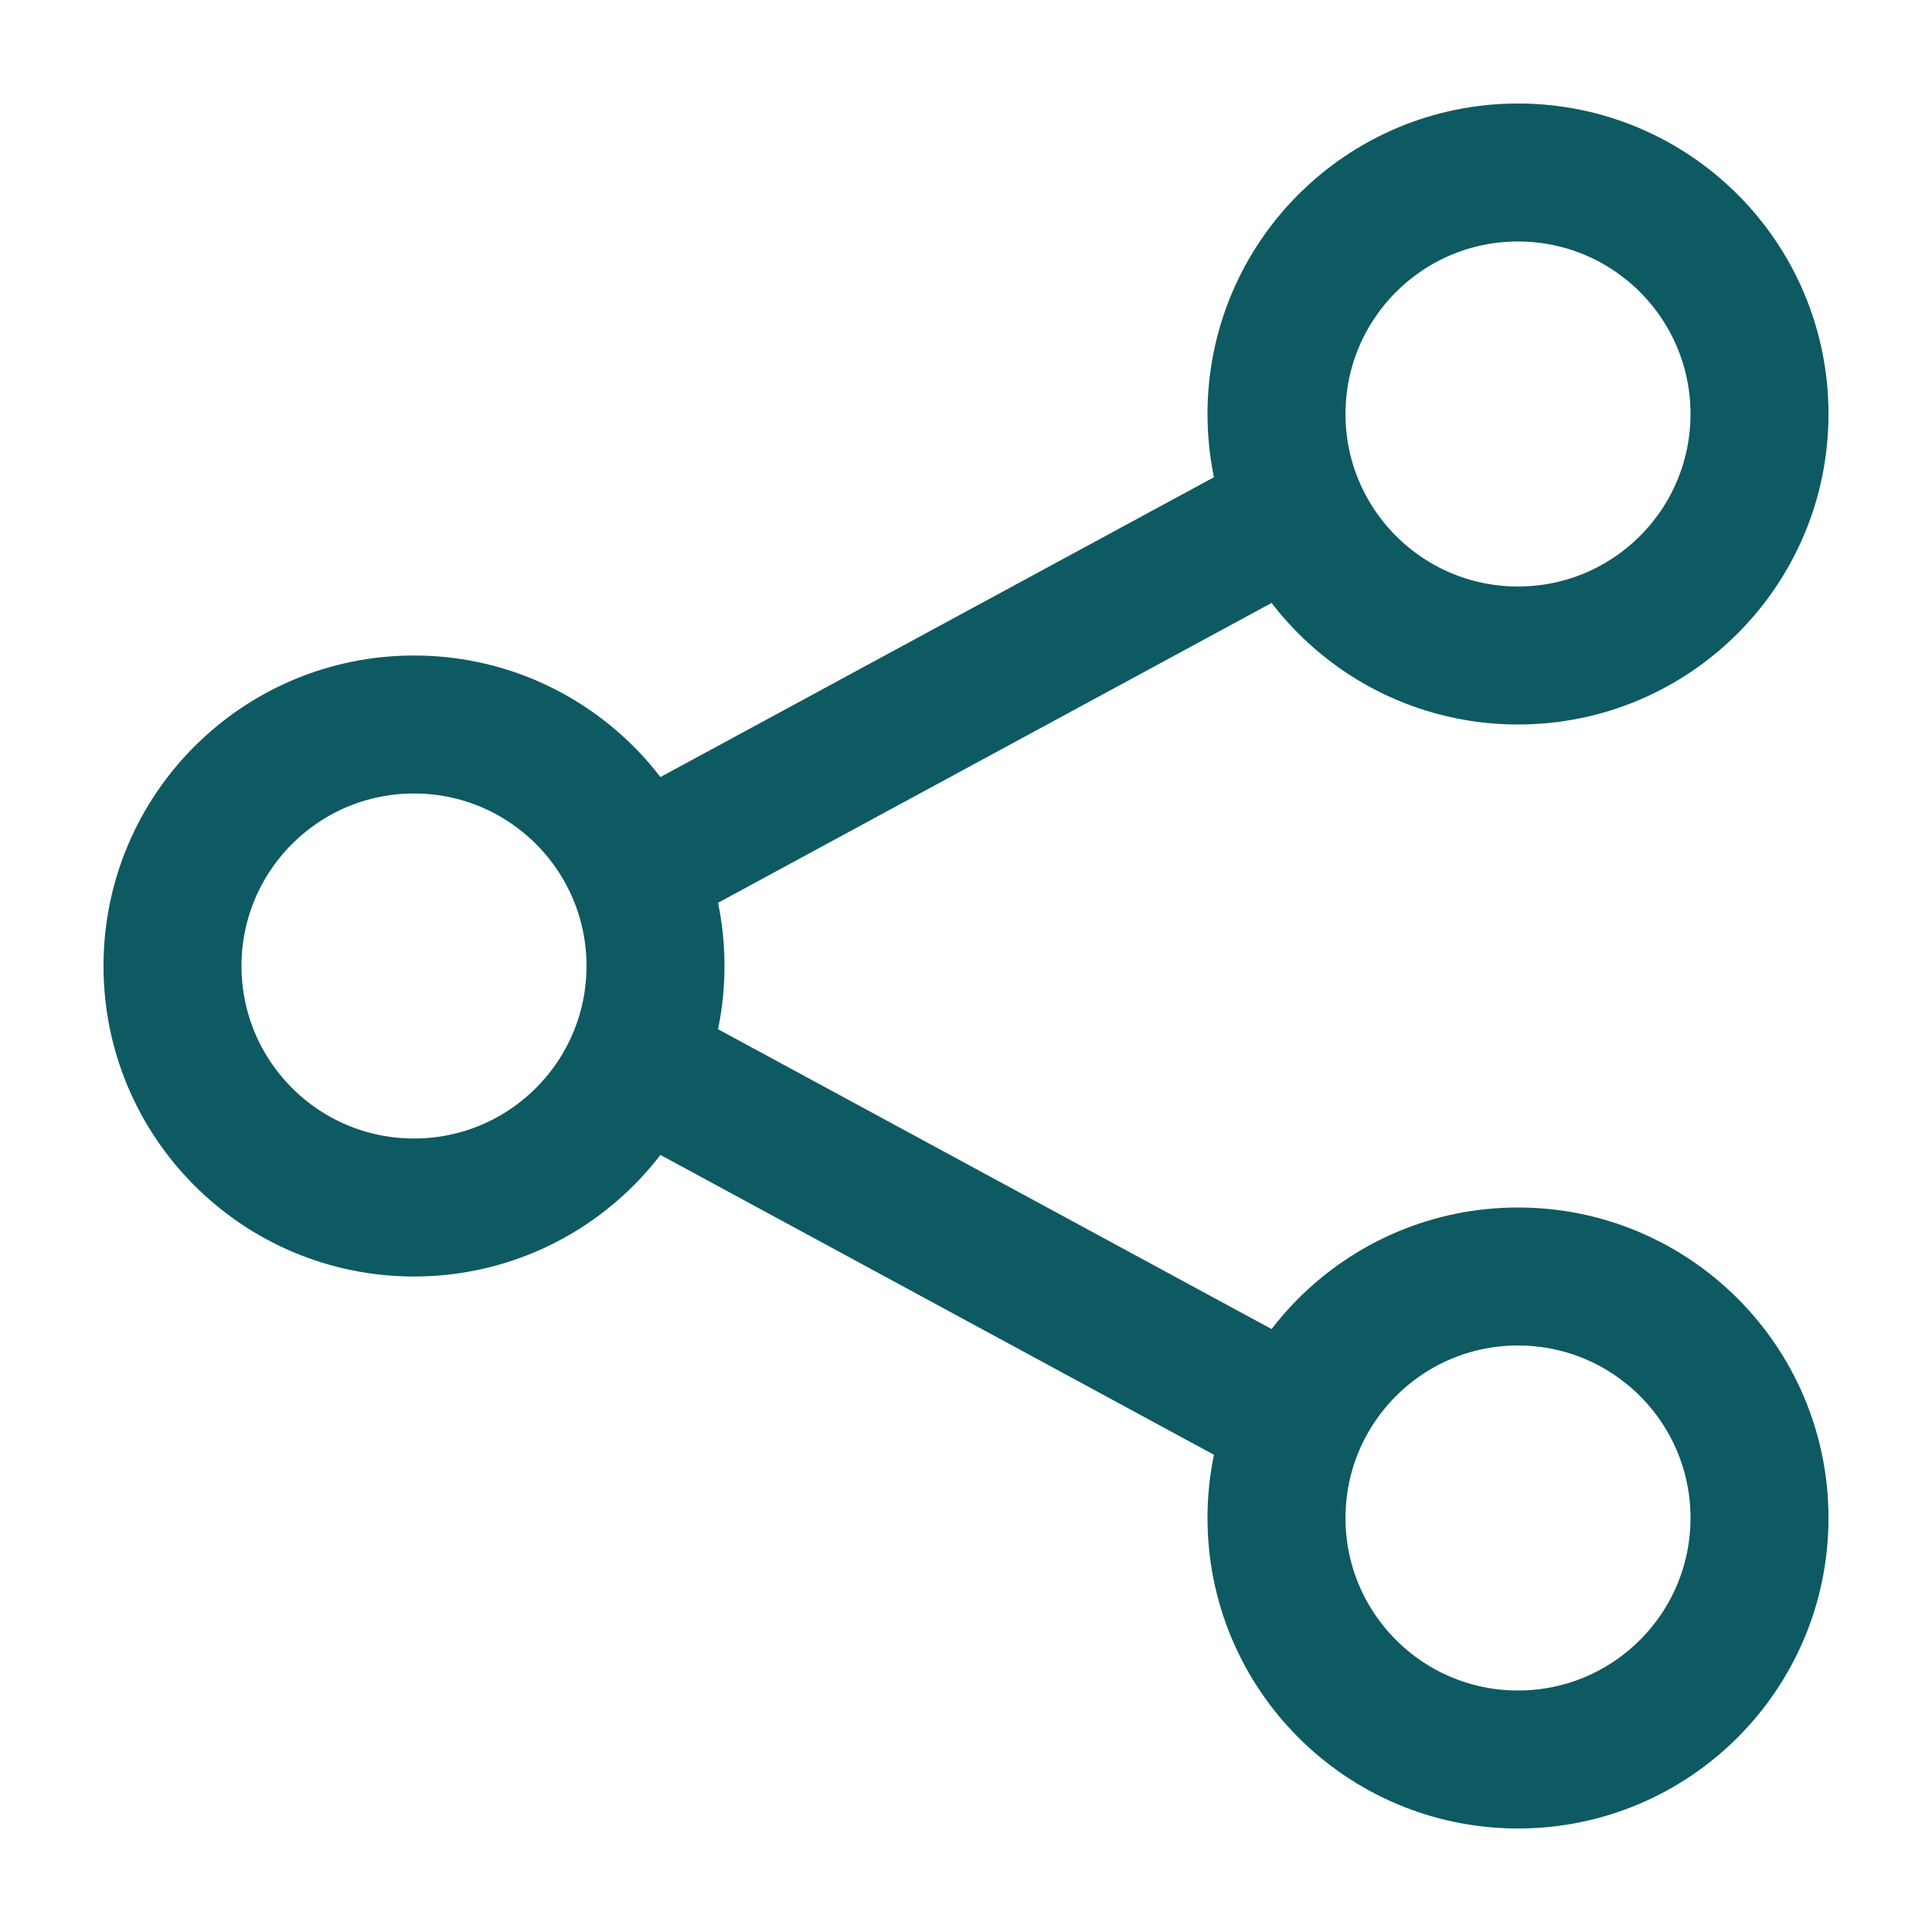
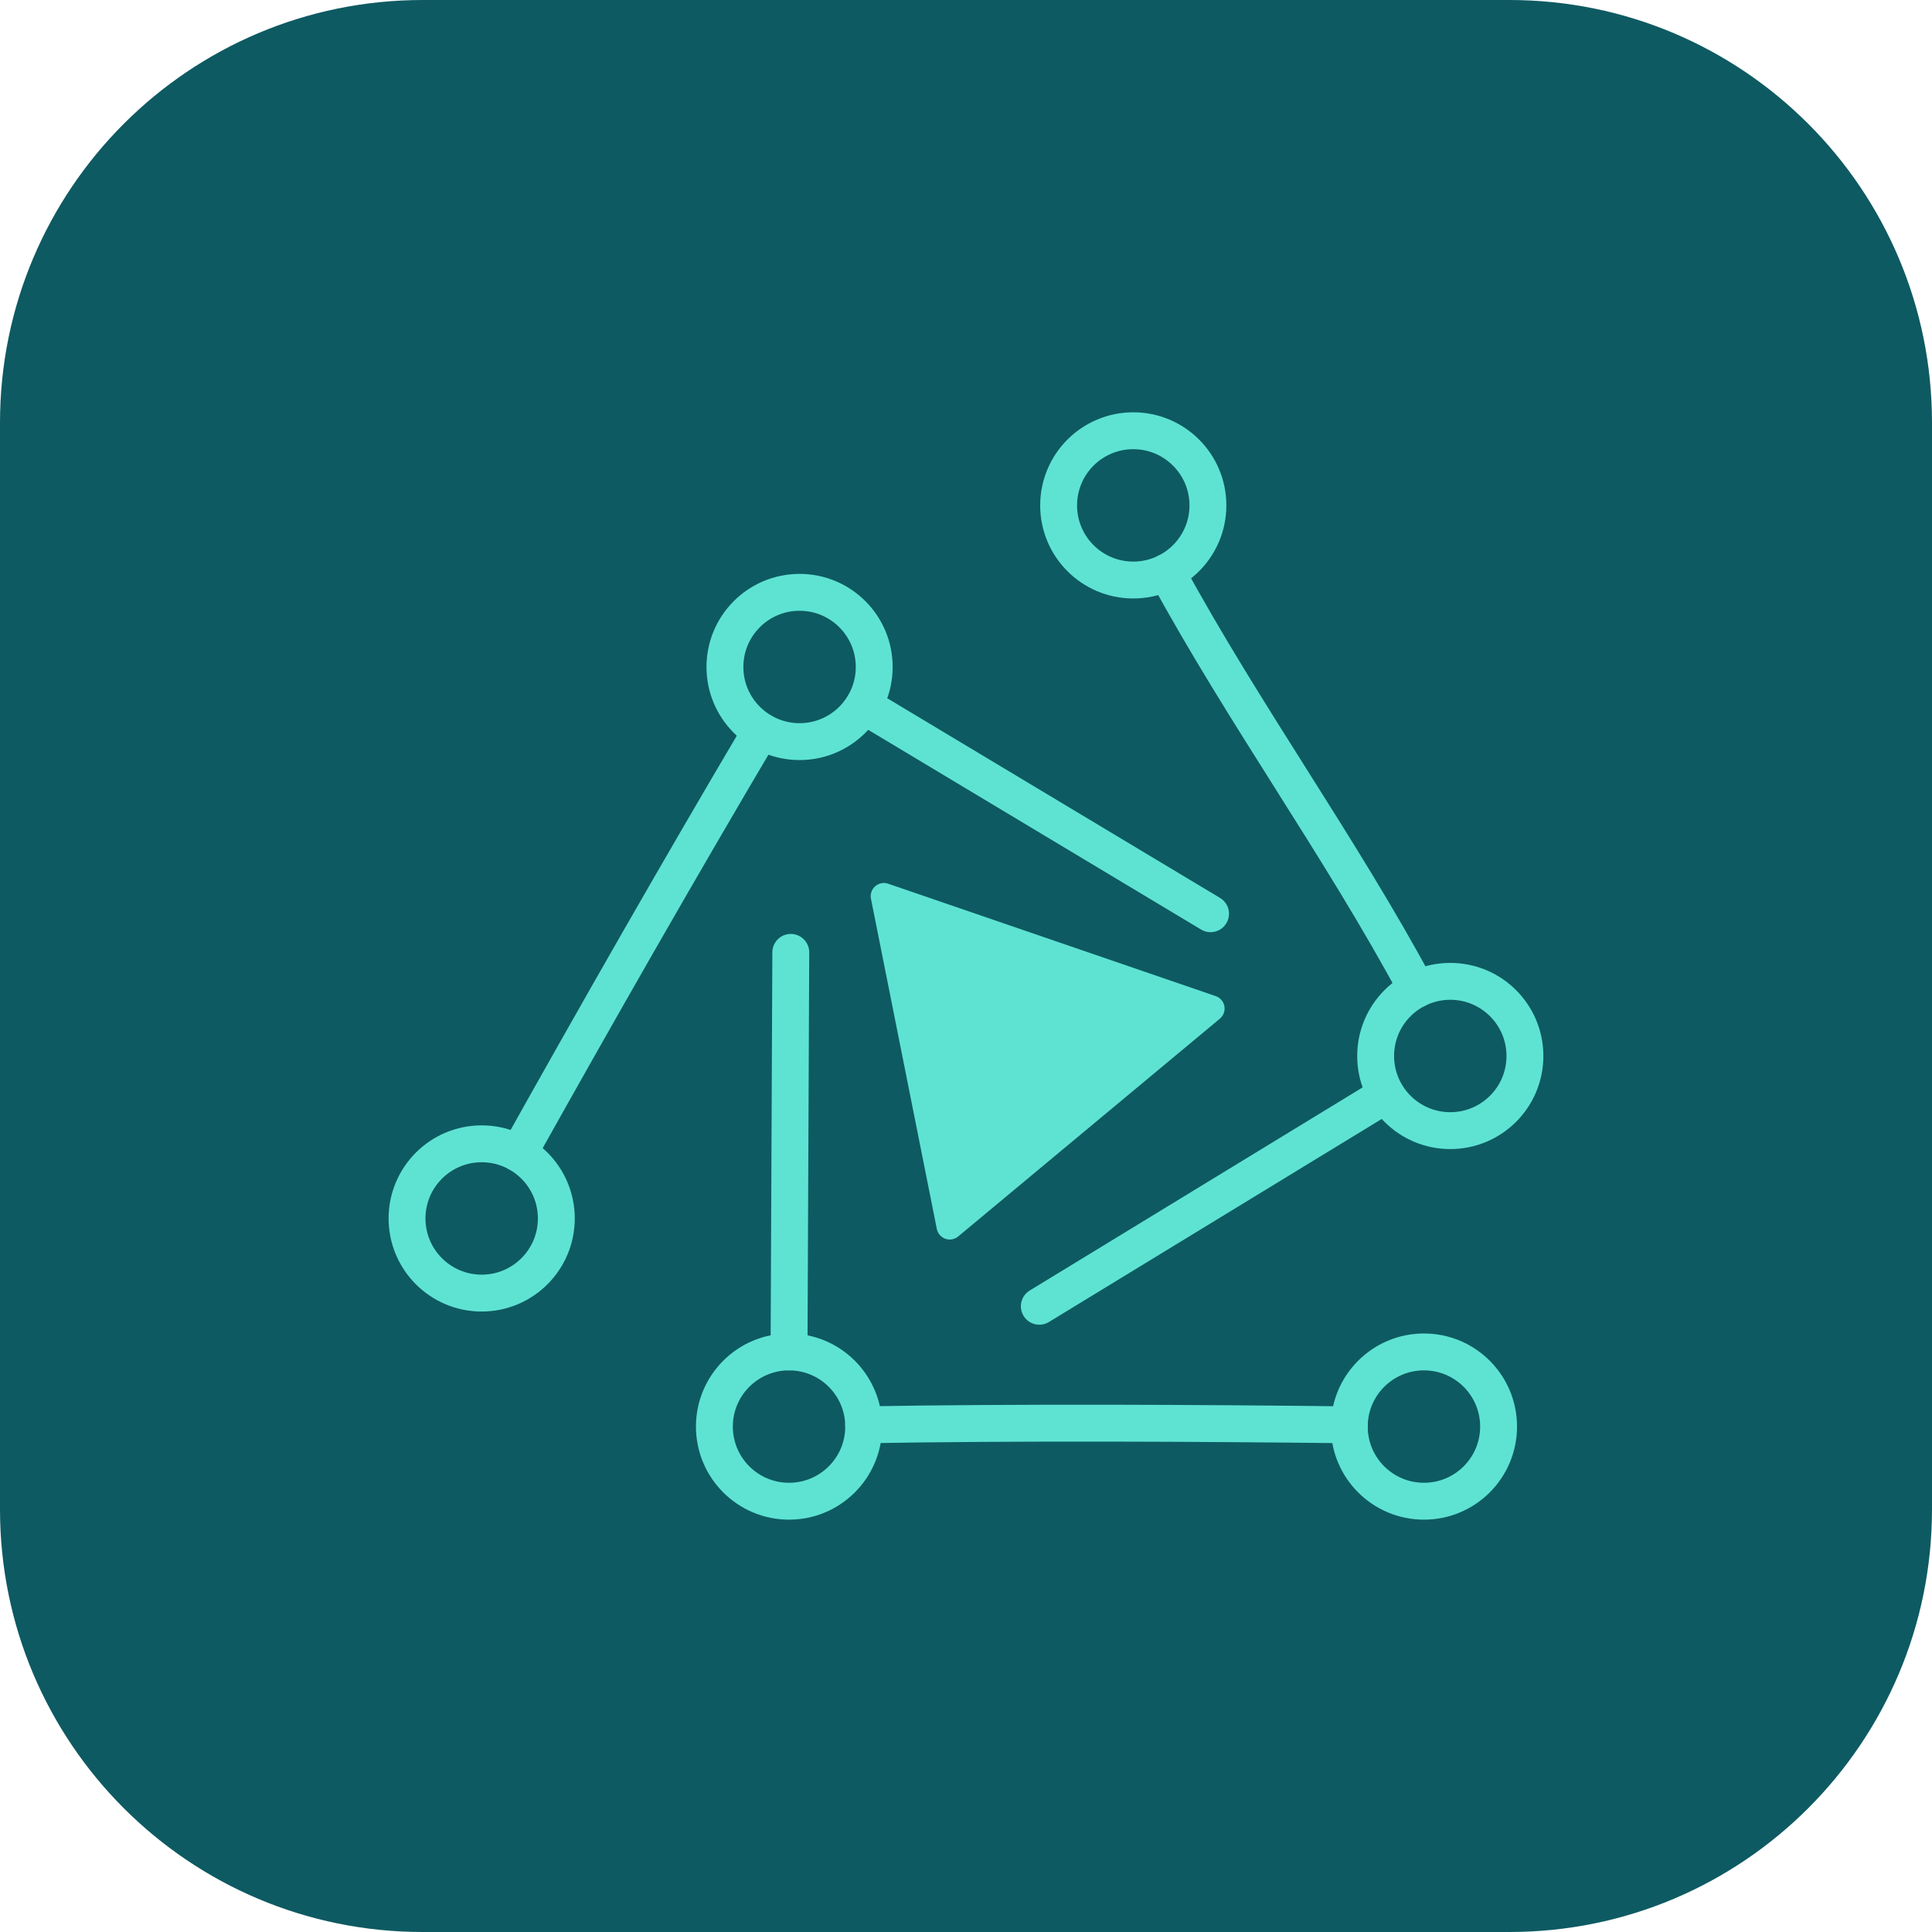
- <svg xmlns="http://www.w3.org/2000/svg" viewBox="0 0 28 28" fill="none" stroke="#0e5a62" stroke-width="2">
-   <circle cx="6" cy="14" r="3.5" />
-   <circle cx="22" cy="6" r="3.5" />
-   <circle cx="22" cy="22" r="3.5" />
-   <path d="M9.2 12.6 L18.8 7.4 M9.2 15.4 L18.8 20.6" />
+ <svg xmlns="http://www.w3.org/2000/svg" viewBox="0 0 64 64">
+   <rect width="64" height="64" rx="14" fill="#0e5a62" />
+   <g transform="translate(12 12) scale(0.2909) translate(-10.4 -8.0)">
+     <g fill="none" stroke="#5ee3d2" stroke-width="4.2" stroke-linecap="round">
+       <path d="M102.0 31.9C110.8 48.1 121.8 63.2 130.5 79.4" />
+       <path d="M67.5 47.1L107.0 70.8" />
+       <path d="M55.8 50.0C46.4 65.9 37.2 82.0 28.2 98.1" />
+       <path d="M59.0 120.7L59.2 75.2" />
+       <path d="M127.0 91.4L87.5 115.5" />
+       <path d="M67.5 129.0C84.9 128.7 105.3 128.8 122.8 129.0" />
+       <circle cx="98.2" cy="24.3" r="8.5" />
+       <circle cx="60.2" cy="42.7" r="8.5" />
+       <circle cx="134.3" cy="87.0" r="8.5" />
+       <circle cx="24.0" cy="105.5" r="8.5" />
+       <circle cx="59.0" cy="129.2" r="8.5" />
+       <circle cx="131.3" cy="129.2" r="8.5" />
+     </g>
+     <path d="M69.8 68.8 77.3 106.4 107.1 81.6Z" fill="#5ee3d2" stroke="#5ee3d2" stroke-width="3" stroke-linejoin="round" />
+   </g>
</svg>
